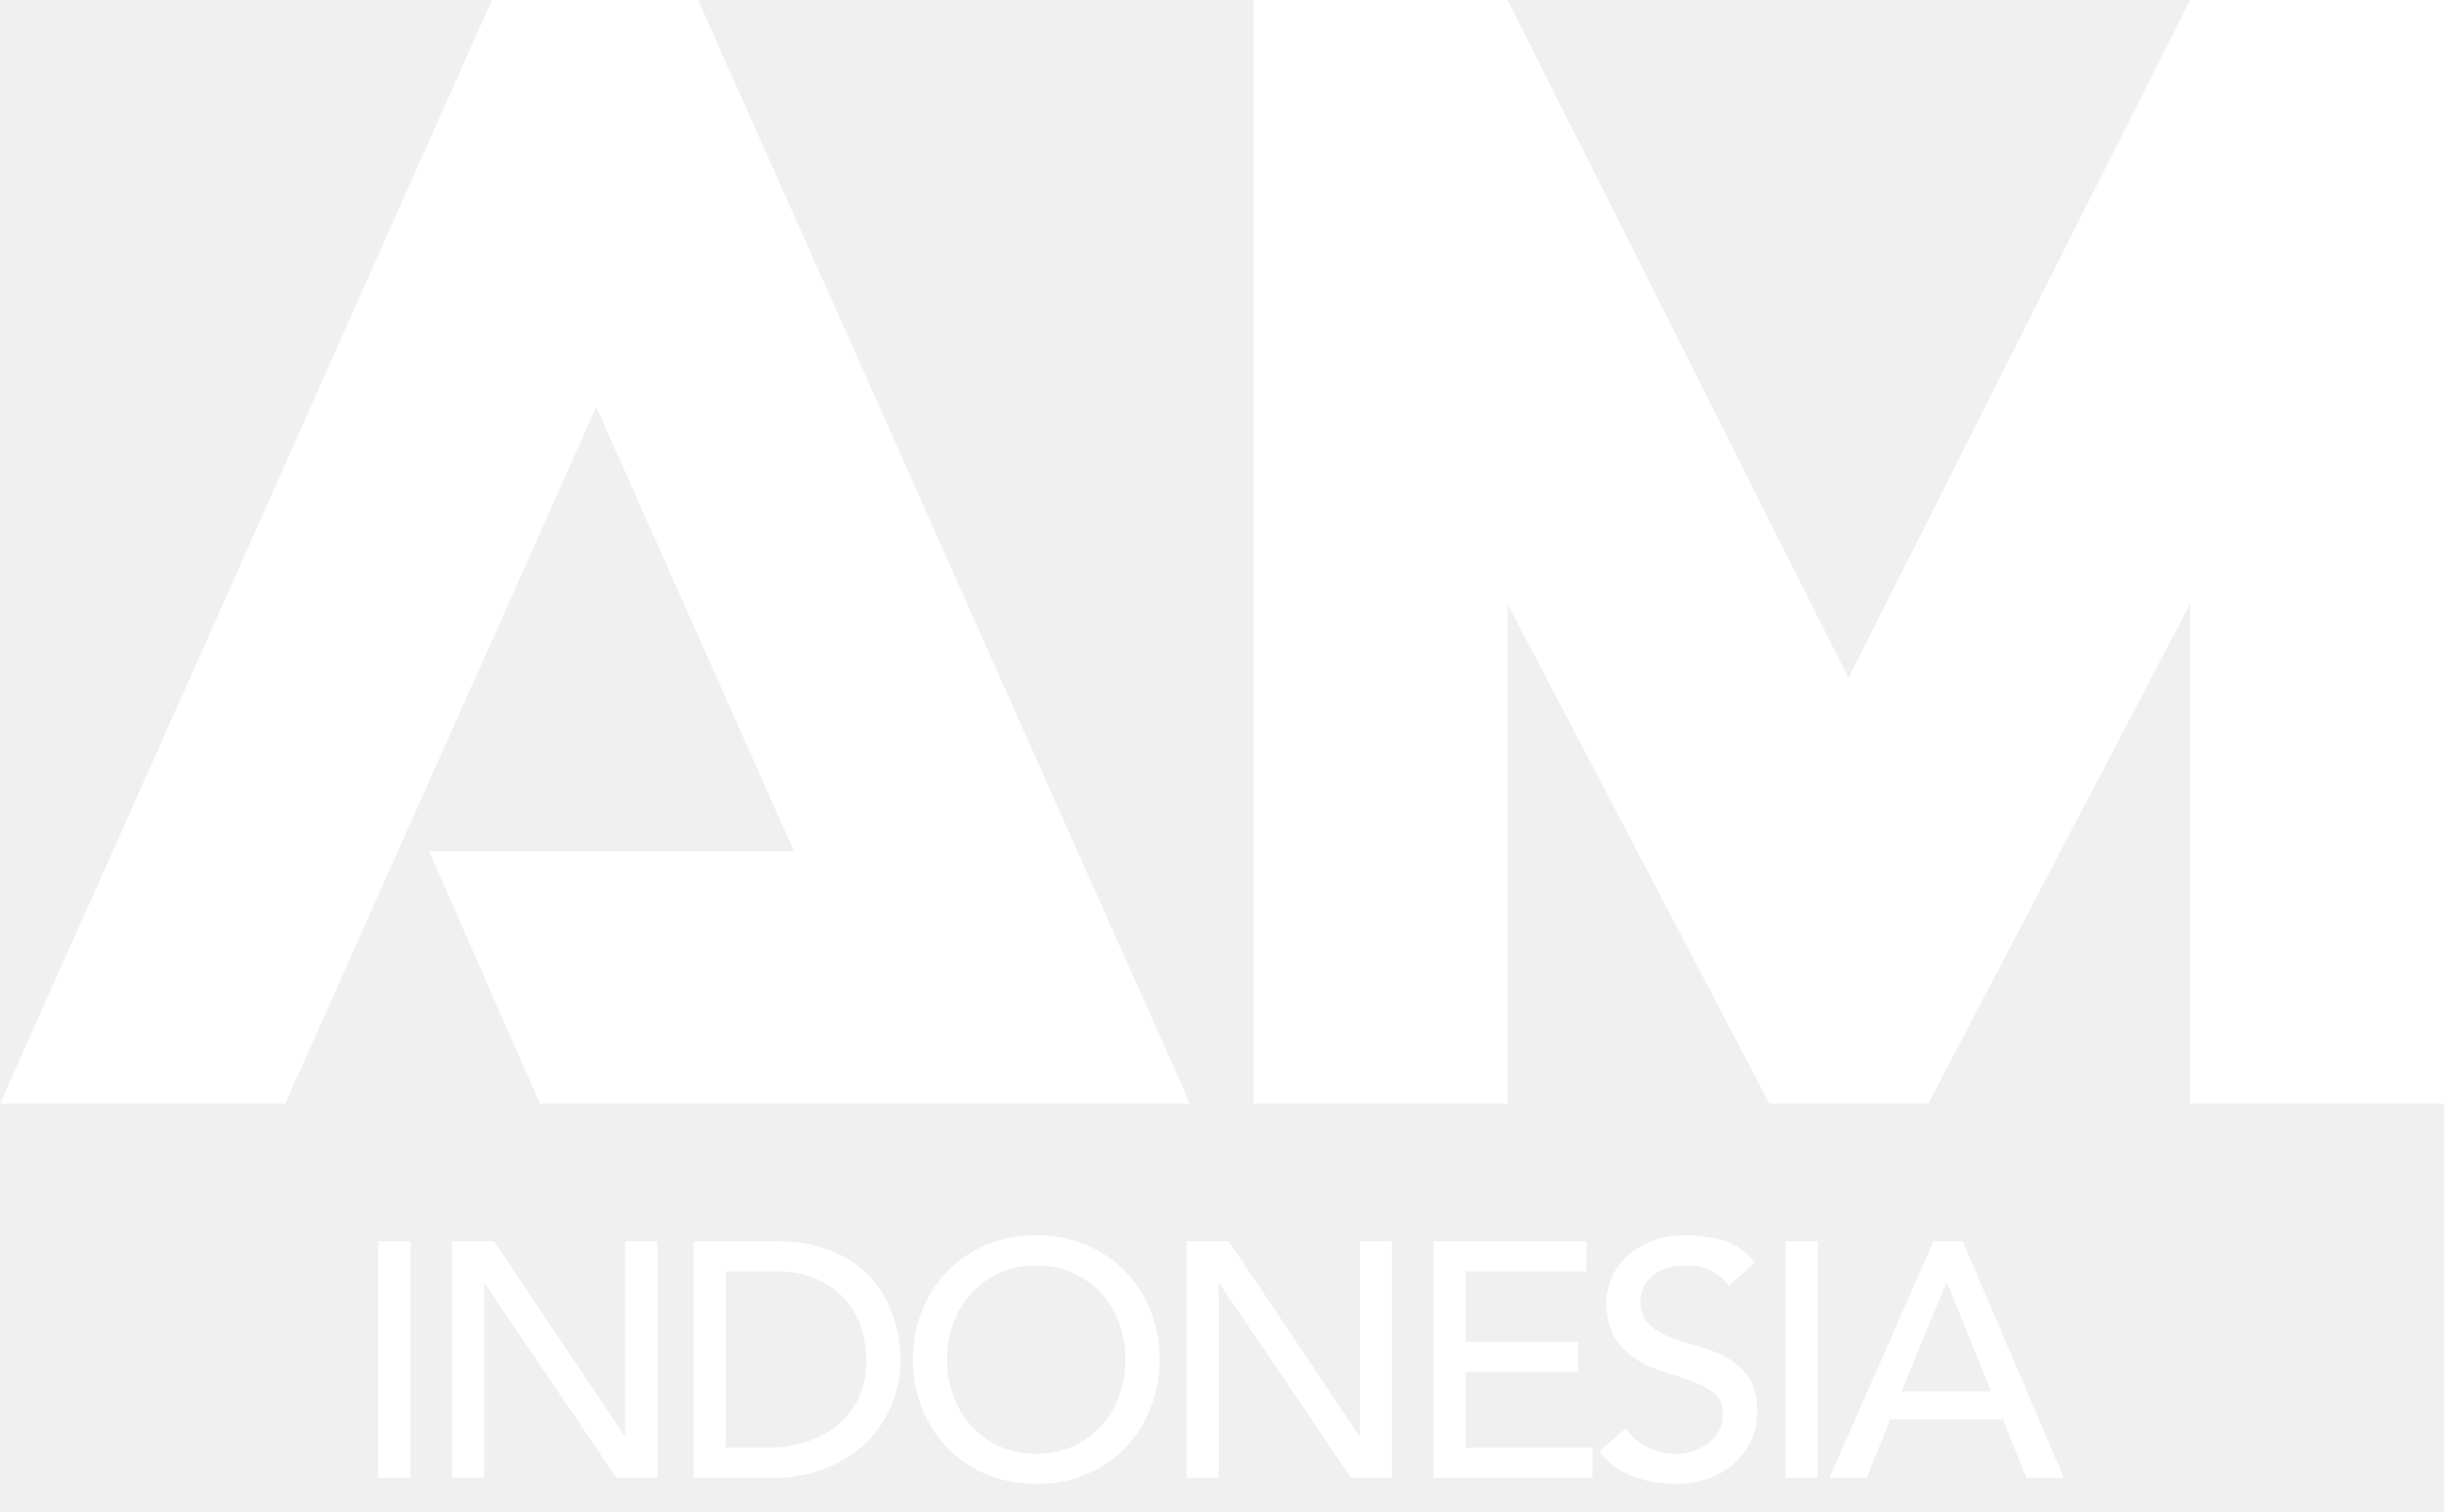
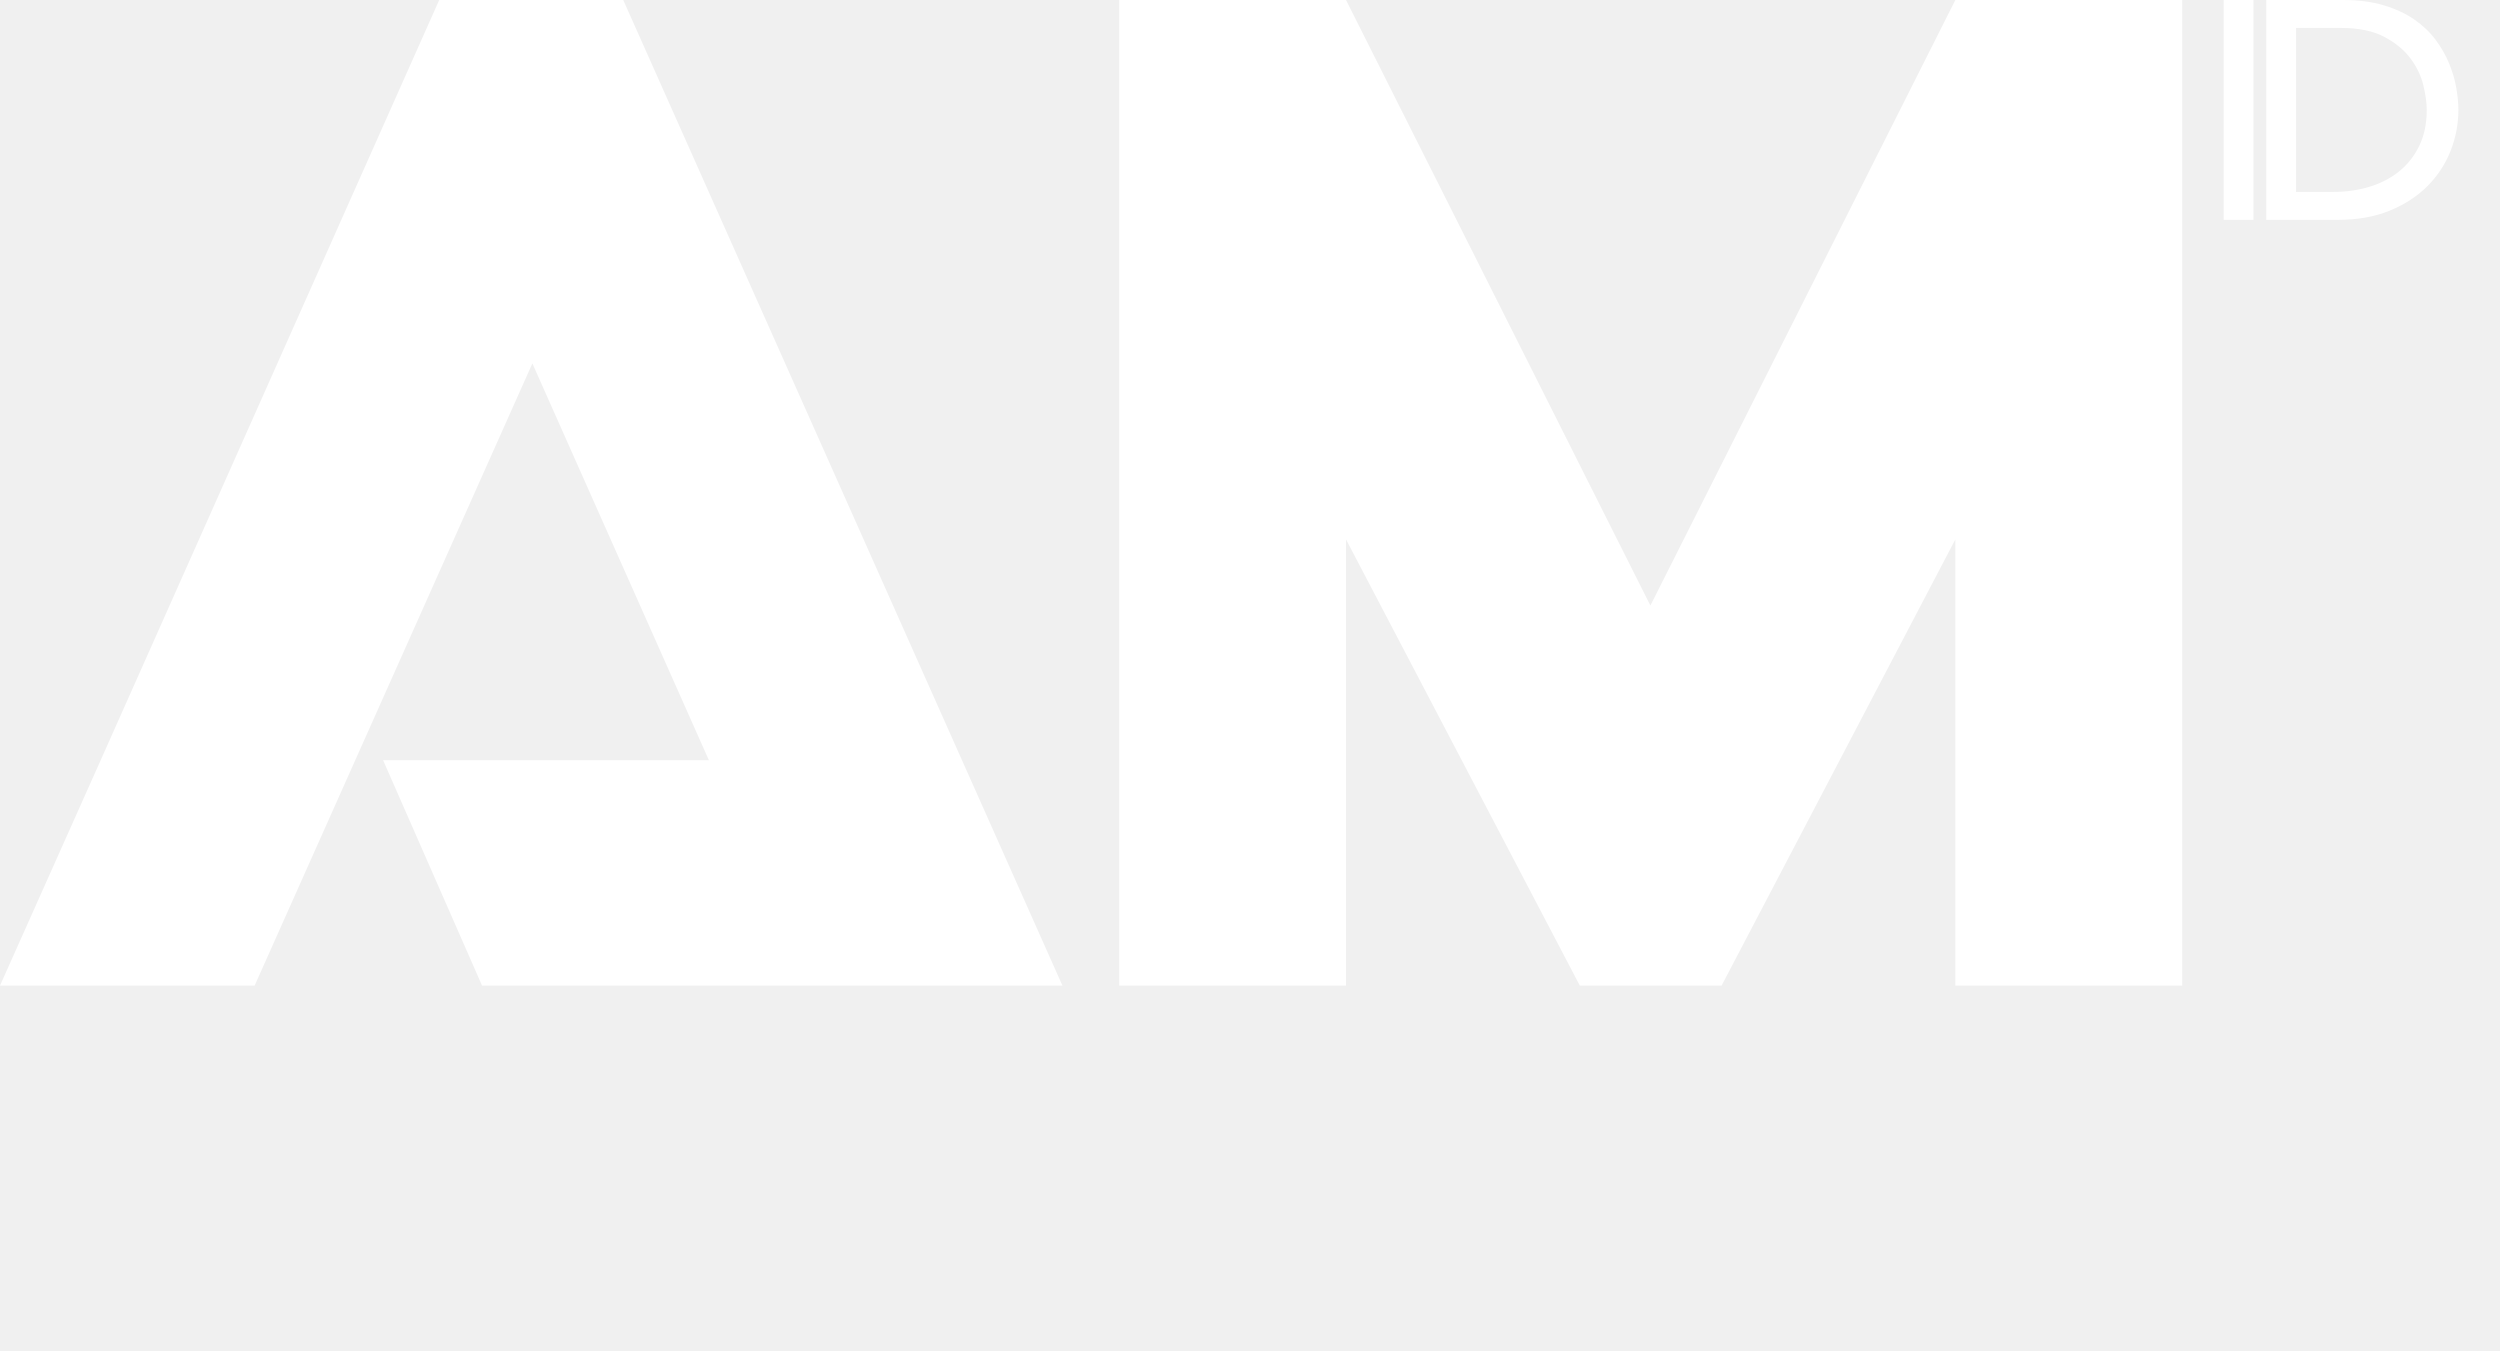
- <svg xmlns="http://www.w3.org/2000/svg" viewBox="0 0 71.11 44" fill="#fff">
-   <g transform="translate(0 0)">
-     <path d="M3.281 24.773L14.313 0H20.31L34.623 32.119H15.709L12.484 24.773H23.101L17.349 11.843L8.298 32.119H0" />
-     <path d="M71.114 32.119H63.721V17.578L56.103 32.119H51.483L43.864 17.578V32.119H36.472V0H43.864L53.783 19.733L63.721 0H71.114V32.119Z" />
-   </g>
-   <g transform="translate(-1.374 0) scale(0.187)">
-     <path d="M66.2 193.18H71.19V230H66.2Z M77.69 193.18H84.24L104.52 223.45H104.62V193.18H109.62V230H103.27L82.78 199.74H82.68V230H77.69Z M115.28 193.18H128.13Q132.03 193.18 134.97 194.07Q137.9 194.95 140.06 196.43Q142.22 197.92 143.65 199.84Q145.08 201.76 145.91 203.79Q146.74 205.82 147.11 207.85Q147.47 209.88 147.47 211.59Q147.47 215.13 146.17 218.43Q144.87 221.73 142.32 224.31Q139.78 226.88 136.01 228.44Q132.24 230 127.3 230H115.28ZM120.28 225.32H126.57Q129.74 225.32 132.57 224.46Q135.41 223.6 137.54 221.89Q139.67 220.17 140.92 217.6Q142.17 215.02 142.17 211.59Q142.17 209.82 141.6 207.46Q141.02 205.09 139.44 202.96Q137.85 200.83 135.04 199.35Q132.24 197.86 127.76 197.86H120.28Z M168.58 230.94Q164.37 230.94 160.84 229.45Q157.3 227.97 154.78 225.37Q152.26 222.77 150.83 219.24Q149.4 215.7 149.4 211.59Q149.4 207.48 150.83 203.95Q152.26 200.41 154.78 197.81Q157.3 195.21 160.84 193.73Q164.37 192.25 168.58 192.25Q172.8 192.25 176.33 193.73Q179.87 195.21 182.39 197.81Q184.91 200.41 186.34 203.95Q187.77 207.48 187.77 211.59Q187.77 215.7 186.34 219.24Q184.91 222.77 182.39 225.37Q179.87 227.97 176.33 229.45Q172.8 230.94 168.58 230.94ZM168.58 226.26Q171.76 226.26 174.3 225.09Q176.85 223.92 178.67 221.94Q180.49 219.96 181.48 217.29Q182.47 214.61 182.47 211.59Q182.47 208.58 181.48 205.9Q180.49 203.22 178.67 201.24Q176.85 199.27 174.3 198.1Q171.76 196.93 168.58 196.93Q165.41 196.93 162.86 198.1Q160.32 199.27 158.5 201.24Q156.68 203.22 155.69 205.9Q154.7 208.58 154.7 211.59Q154.7 214.61 155.69 217.29Q156.68 219.96 158.5 221.94Q160.32 223.92 162.86 225.09Q165.41 226.26 168.58 226.26Z M191.98 193.18H198.54L218.82 223.45H218.92V193.18H223.91V230H217.57L197.08 199.74H196.98V230H191.98Z M230.41 193.18H254.18V197.86H235.4V208.84H252.88V213.52H235.4V225.32H255.11V230H230.41Z M260.31 222.3Q261.66 224.33 263.77 225.29Q265.88 226.26 268.11 226.26Q269.36 226.26 270.66 225.87Q271.96 225.48 273.03 224.7Q274.09 223.92 274.77 222.77Q275.44 221.63 275.44 220.12Q275.44 217.99 274.09 216.87Q272.74 215.75 270.74 215Q268.74 214.24 266.37 213.54Q264 212.84 262 211.59Q260 210.34 258.65 208.24Q257.3 206.13 257.3 202.54Q257.3 200.93 258 199.11Q258.7 197.29 260.21 195.78Q261.72 194.28 264.08 193.26Q266.45 192.25 269.78 192.25Q272.79 192.25 275.55 193.08Q278.3 193.91 280.38 196.46L276.33 200.15Q275.39 198.7 273.68 197.81Q271.96 196.93 269.78 196.93Q267.7 196.93 266.32 197.47Q264.94 198.02 264.11 198.88Q263.28 199.74 262.94 200.72Q262.6 201.71 262.6 202.54Q262.6 204.88 263.95 206.13Q265.3 207.38 267.31 208.16Q269.31 208.94 271.67 209.56Q274.04 210.19 276.04 211.31Q278.04 212.42 279.4 214.32Q280.75 216.22 280.75 219.55Q280.75 222.2 279.73 224.33Q278.72 226.46 277 227.92Q275.29 229.38 272.95 230.16Q270.61 230.94 267.96 230.94Q264.42 230.94 261.25 229.69Q258.08 228.44 256.2 225.84Z M285.17 193.18H290.16V230H285.17Z M308.2 193.18H312.73L328.48 230H322.66L318.97 220.9H301.44L297.8 230H291.98ZM317.15 216.53 310.28 199.63H310.18L303.21 216.53Z" />
-   </g>
+ <svg xmlns="http://www.w3.org/2000/svg" viewBox="0 0 81.47 44" fill="#fff">
+   <path d="M3.281 24.773L14.313 0H20.31L34.623 32.119H15.709L12.484 24.773H23.101L17.349 11.843L8.298 32.119H0" />
+   <path d="M71.114 32.119H63.721V17.578L56.103 32.119H51.483L43.864 17.578V32.119H36.472V0H43.864L53.783 19.733L63.721 0H71.114V32.119Z" />
+   <path transform="translate(23.1389 -37.589) scale(0.19458)" d="M253.5 193.18H258.49V230H253.5Z " />
+   <path transform="translate(28.5171 -37.589) scale(0.19458)" d="M232.99 193.18H245.83Q249.73 193.18 252.67 194.07Q255.61 194.95 257.76 196.43Q259.92 197.92 261.35 199.84Q262.78 201.76 263.61 203.79Q264.45 205.82 264.81 207.85Q265.17 209.88 265.17 211.59Q265.17 215.13 263.87 218.43Q262.57 221.73 260.03 224.31Q257.48 226.88 253.71 228.44Q249.94 230 245 230H232.99Z M237.98 225.32H244.27Q247.44 225.32 250.28 224.46Q253.11 223.6 255.24 221.89Q257.37 220.17 258.62 217.6Q259.87 215.02 259.87 211.59Q259.87 209.82 259.3 207.46Q258.73 205.09 257.14 202.96Q255.55 200.83 252.75 199.35Q249.94 197.86 245.47 197.86H237.98Z " />
</svg>
